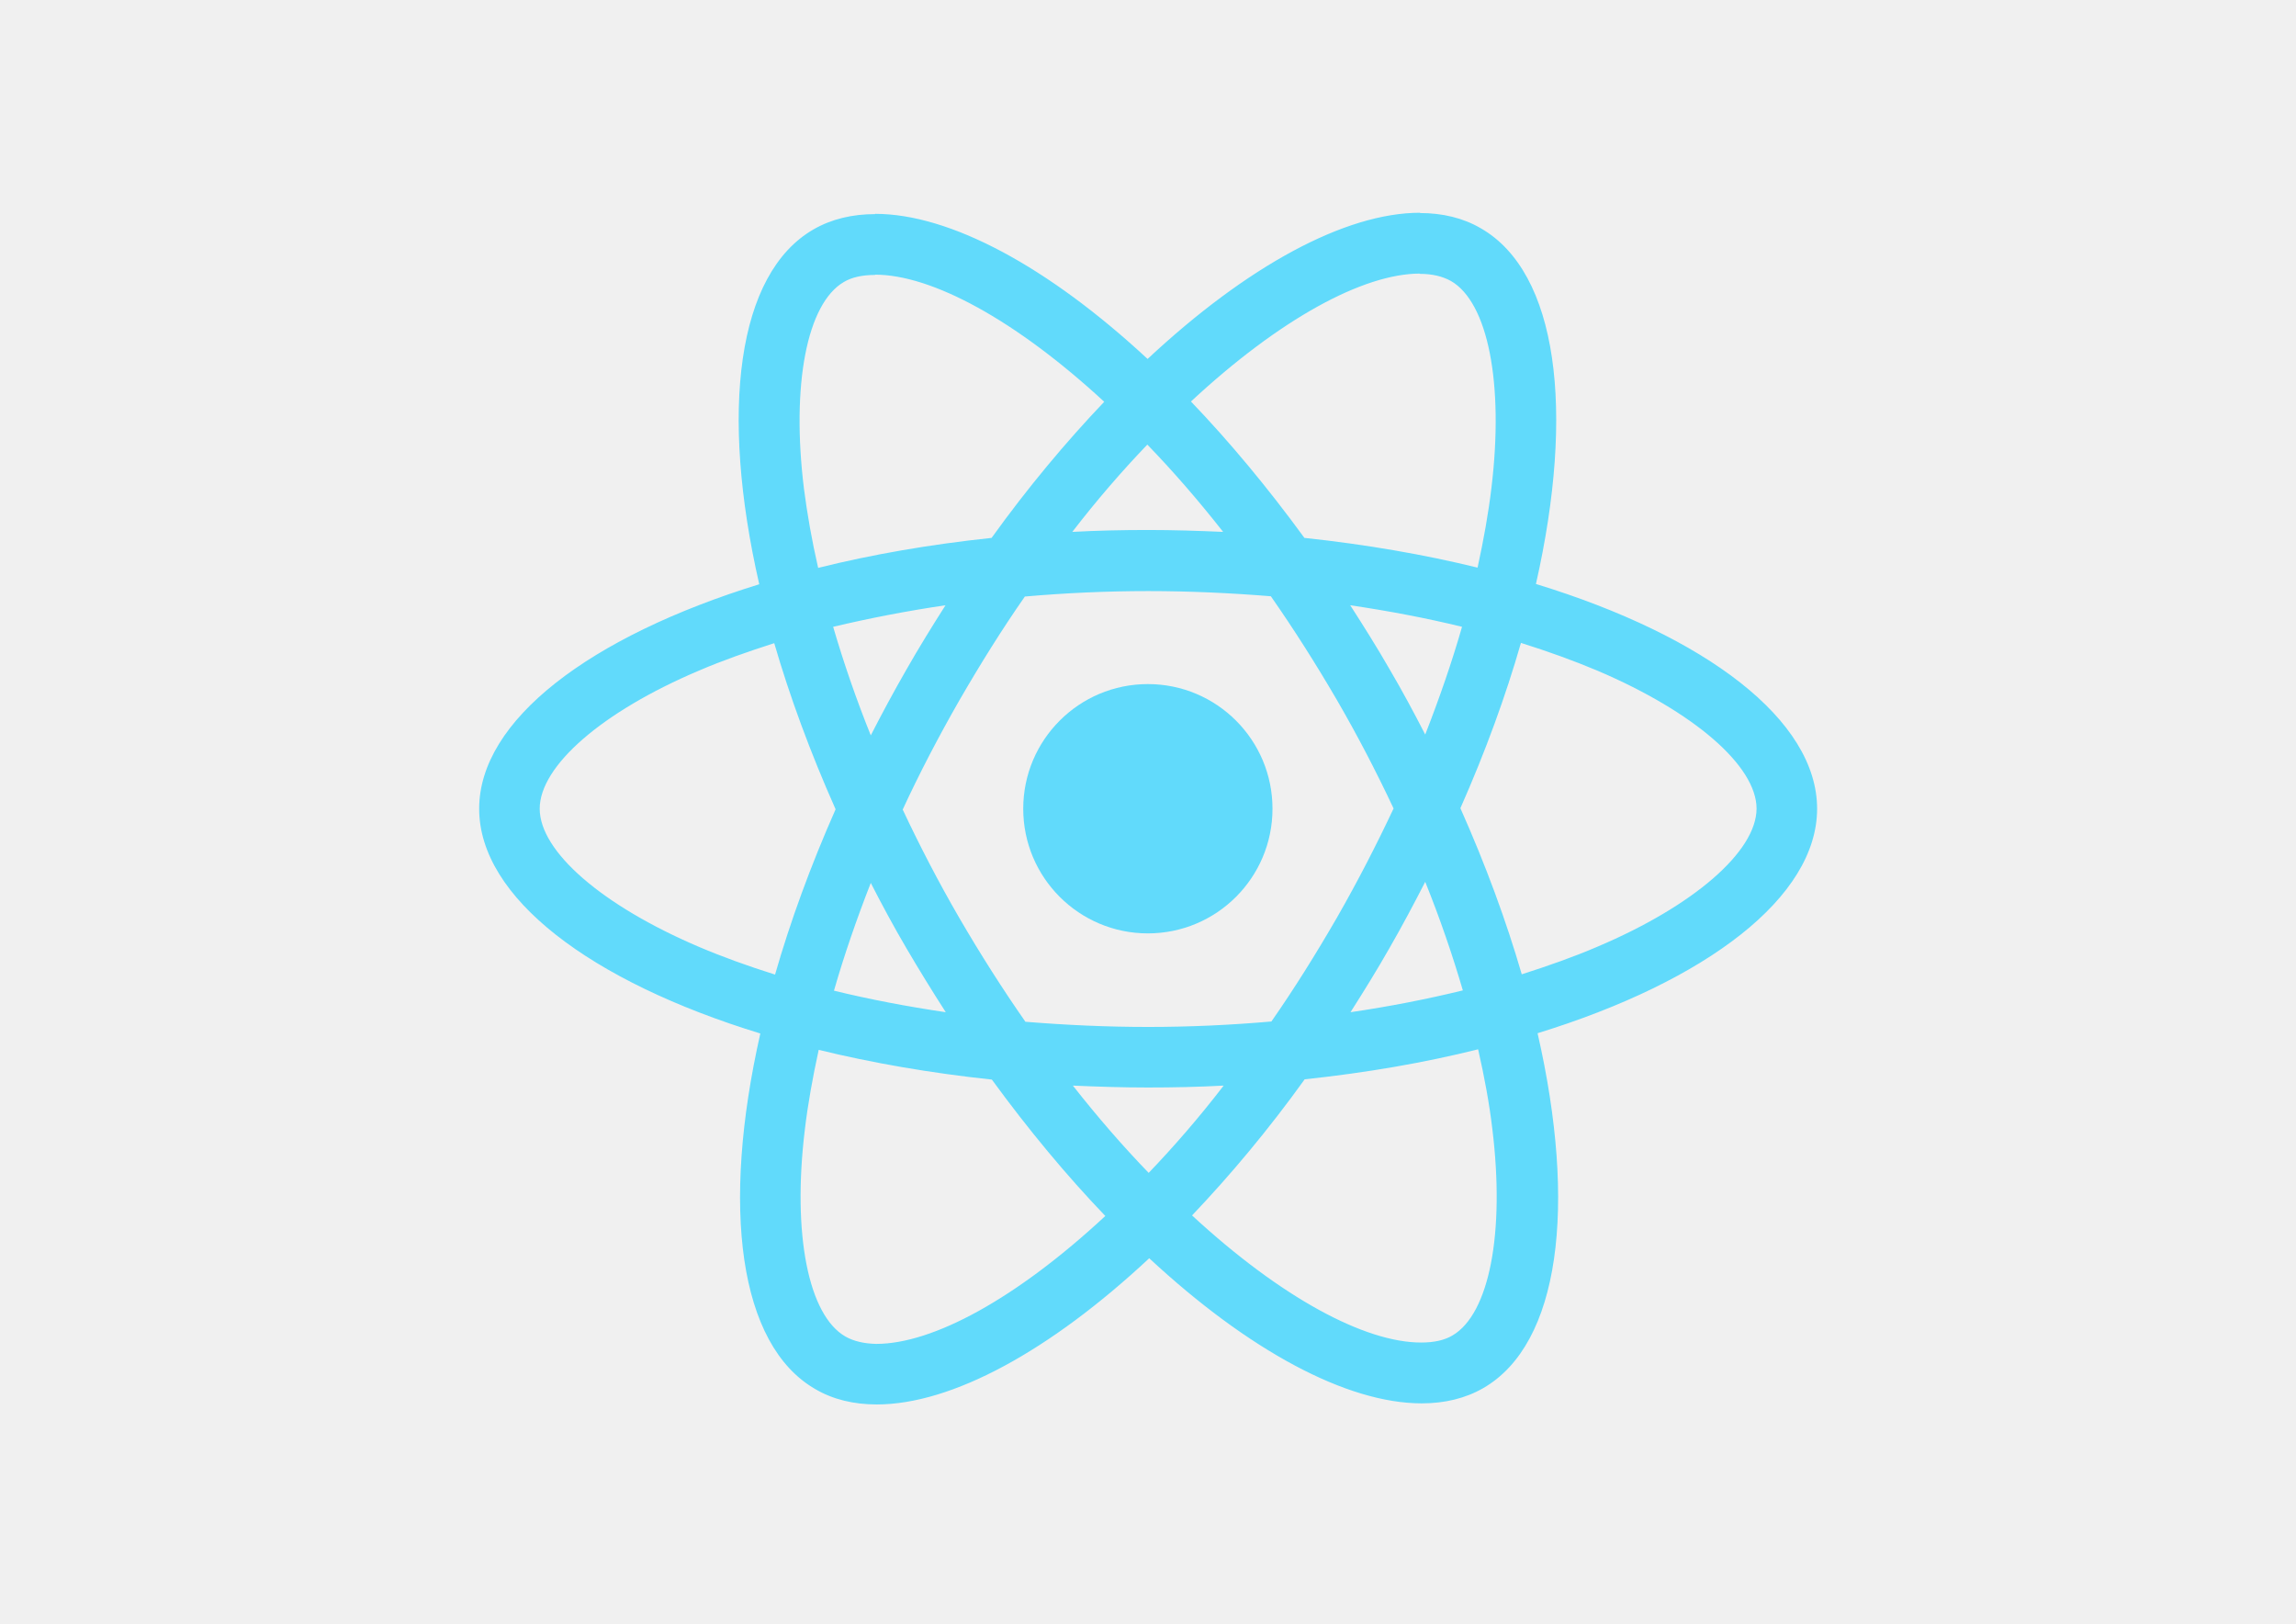
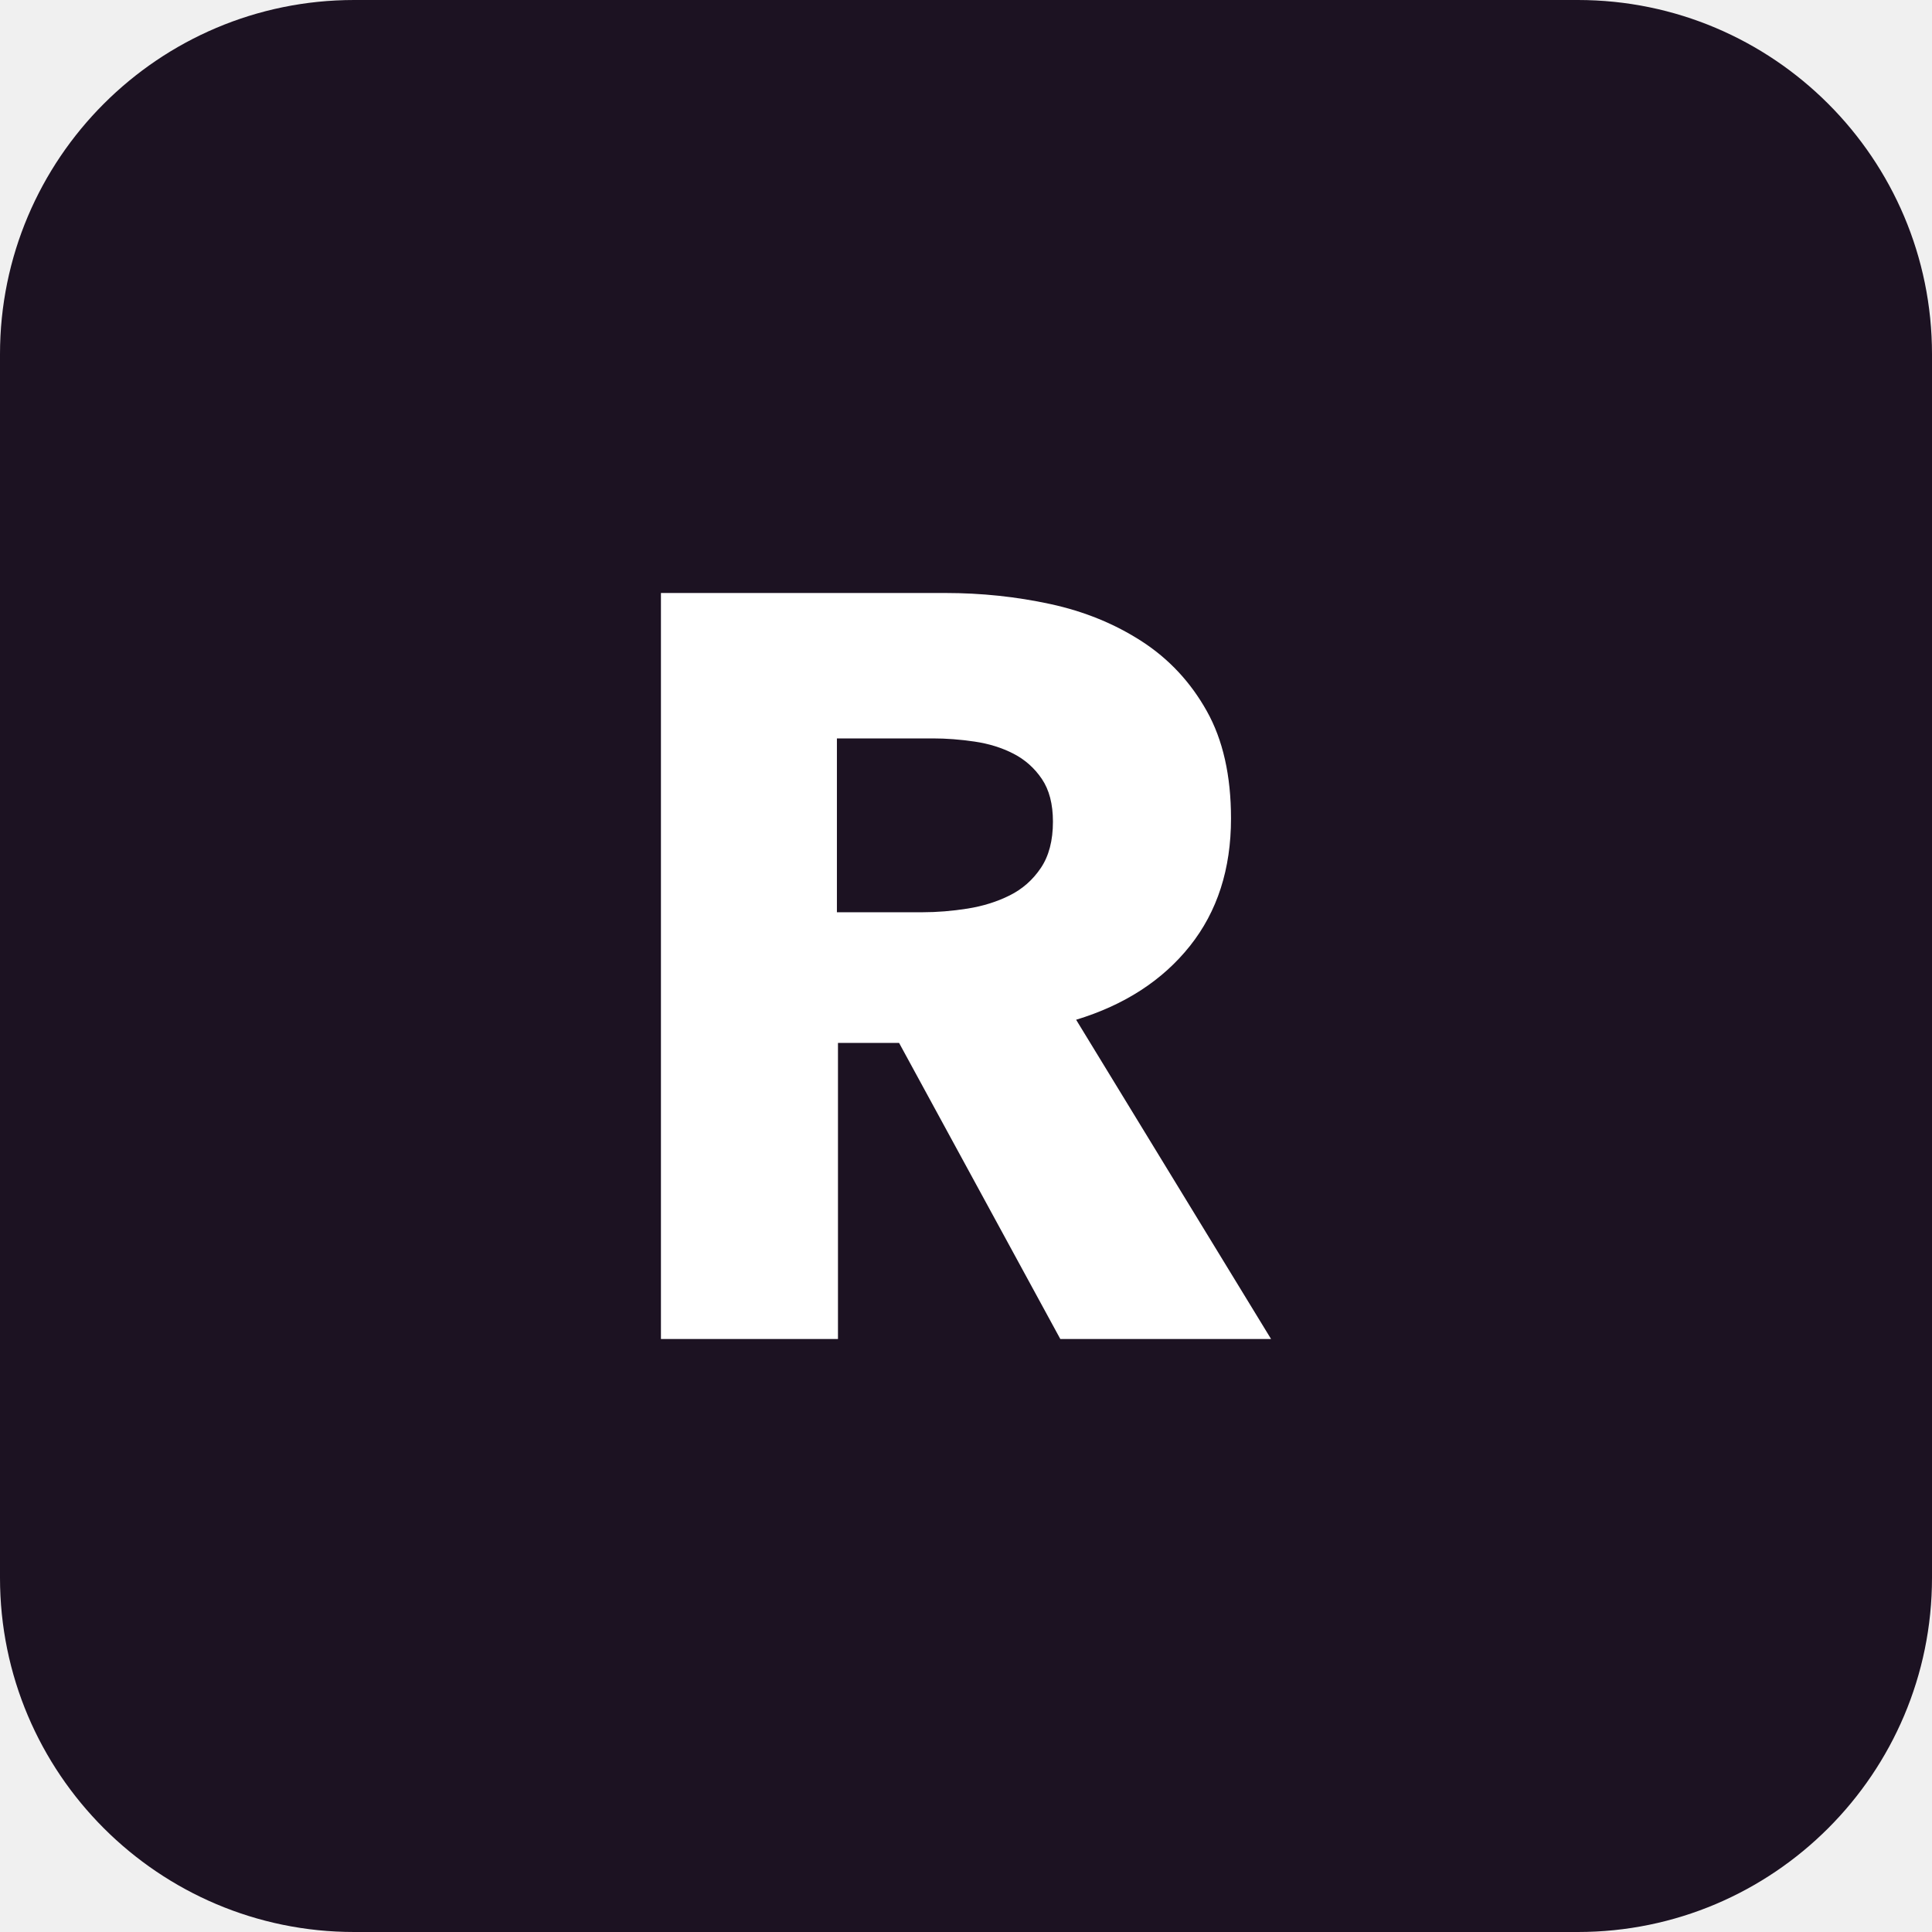
- <svg xmlns="http://www.w3.org/2000/svg" viewBox="0 0 841.9 595.3">
-   <g fill="#61DAFB">
-     <path d="M666.3 296.5c0-32.5-40.7-63.3-103.1-82.4 14.4-63.6 8-114.2-20.2-130.4-6.5-3.8-14.1-5.6-22.4-5.6v22.3c4.6 0 8.3.9 11.4 2.6 13.6 7.8 19.5 37.5 14.9 75.7-1.1 9.4-2.9 19.3-5.1 29.4-19.6-4.8-41-8.5-63.5-10.9-13.5-18.5-27.5-35.3-41.6-50 32.6-30.3 63.2-46.9 84-46.9V78c-27.5 0-63.5 19.6-99.9 53.6-36.4-33.8-72.4-53.2-99.9-53.2v22.3c20.7 0 51.4 16.5 84 46.6-14 14.7-28 31.4-41.3 49.9-22.6 2.4-44 6.1-63.6 11-2.3-10-4-19.7-5.2-29-4.7-38.2 1.1-67.9 14.6-75.8 3-1.8 6.9-2.6 11.5-2.6V78.5c-8.4 0-16 1.8-22.6 5.6-28.1 16.2-34.4 66.7-19.9 130.1-62.2 19.2-102.7 49.9-102.7 82.3 0 32.5 40.7 63.3 103.1 82.4-14.4 63.6-8 114.2 20.2 130.4 6.5 3.8 14.1 5.6 22.5 5.6 27.5 0 63.5-19.6 99.9-53.6 36.4 33.8 72.4 53.2 99.9 53.2 8.4 0 16-1.8 22.6-5.6 28.1-16.2 34.4-66.7 19.9-130.1 62-19.1 102.5-49.9 102.5-82.3zm-130.2-66.7c-3.7 12.9-8.3 26.2-13.5 39.5-4.1-8-8.4-16-13.1-24-4.6-8-9.5-15.8-14.4-23.4 14.2 2.1 27.9 4.7 41 7.9zm-45.8 106.5c-7.8 13.5-15.8 26.3-24.1 38.2-14.9 1.3-30 2-45.2 2-15.1 0-30.2-.7-45-1.9-8.3-11.9-16.4-24.6-24.2-38-7.6-13.1-14.5-26.4-20.8-39.8 6.2-13.4 13.2-26.8 20.7-39.9 7.8-13.5 15.8-26.3 24.1-38.2 14.9-1.3 30-2 45.2-2 15.1 0 30.2.7 45 1.9 8.3 11.9 16.4 24.6 24.2 38 7.6 13.1 14.5 26.4 20.8 39.8-6.3 13.4-13.2 26.8-20.7 39.9zm32.3-13c5.4 13.4 10 26.8 13.8 39.8-13.1 3.2-26.9 5.9-41.2 8 4.9-7.7 9.8-15.6 14.4-23.7 4.6-8 8.9-16.1 13-24.1zM421.2 430c-9.3-9.6-18.6-20.3-27.8-32 9 .4 18.2.7 27.5.7 9.4 0 18.7-.2 27.8-.7-9 11.7-18.3 22.4-27.5 32zm-74.4-58.9c-14.2-2.1-27.9-4.7-41-7.9 3.7-12.9 8.3-26.2 13.5-39.5 4.1 8 8.4 16 13.1 24 4.7 8 9.5 15.8 14.4 23.4zM420.7 163c9.3 9.6 18.6 20.3 27.8 32-9-.4-18.2-.7-27.5-.7-9.4 0-18.7.2-27.8.7 9-11.7 18.3-22.4 27.5-32zm-74 58.9c-4.9 7.7-9.8 15.6-14.4 23.7-4.6 8-8.9 16-13 24-5.4-13.4-10-26.8-13.8-39.8 13.1-3.1 26.9-5.8 41.2-7.9zm-90.5 125.2c-35.4-15.1-58.3-34.9-58.3-50.6 0-15.7 22.9-35.6 58.3-50.6 8.6-3.7 18-7 27.7-10.1 5.7 19.6 13.2 40 22.5 60.9-9.2 20.8-16.6 41.1-22.2 60.6-9.9-3.1-19.3-6.5-28-10.2zM310 490c-13.6-7.8-19.5-37.5-14.9-75.7 1.1-9.4 2.9-19.3 5.1-29.4 19.6 4.8 41 8.5 63.5 10.9 13.5 18.5 27.5 35.3 41.6 50-32.6 30.3-63.2 46.9-84 46.9-4.5-.1-8.3-1-11.3-2.7zm237.2-76.2c4.7 38.2-1.1 67.9-14.6 75.8-3 1.8-6.9 2.6-11.5 2.6-20.7 0-51.4-16.5-84-46.6 14-14.7 28-31.4 41.3-49.9 22.6-2.4 44-6.1 63.6-11 2.3 10.1 4.1 19.8 5.2 29.1zm38.5-66.7c-8.6 3.7-18 7-27.7 10.1-5.7-19.6-13.2-40-22.5-60.9 9.2-20.8 16.6-41.1 22.2-60.6 9.9 3.1 19.3 6.5 28.1 10.2 35.4 15.1 58.3 34.9 58.3 50.6-.1 15.7-23 35.6-58.4 50.6zM320.8 78.4z" />
-     <circle cx="420.9" cy="296.5" r="45.7" />
-     <path d="M520.5 78.1z" />
+ <svg xmlns="http://www.w3.org/2000/svg" width="100%" height="100%" viewBox="0 0 60 60" version="1.1" xml:space="preserve" style="fill-rule:evenodd;clip-rule:evenodd;stroke-linejoin:round;stroke-miterlimit:1.414;">
+   <g>
+     <path d="M60,11c0,-6.071 -4.929,-11 -11,-11l-38,0c-6.071,0 -11,4.929 -11,11l0,38c0,6.071 4.929,11 11,11l38,0c6.071,0 11,-4.929 11,-11l0,-38Z" style="fill:#1c1222;" />
+     <path id="svg_1" d="M32.929,41.584l-5.007,-9.195l-1.898,0l0,9.195l-5.498,0l0,-23.168l8.836,0c1.113,0 2.198,0.114 3.256,0.343c1.058,0.229 2.007,0.617 2.847,1.162c0.84,0.545 1.511,1.265 2.012,2.16c0.502,0.894 0.753,2.007 0.753,3.338c0,1.57 -0.425,2.89 -1.276,3.959c-0.851,1.069 -2.029,1.833 -3.534,2.291l6.054,9.915l-6.545,0Zm-0.229,-16.067c0,-0.546 -0.115,-0.987 -0.344,-1.326c-0.229,-0.338 -0.523,-0.6 -0.883,-0.785c-0.36,-0.185 -0.764,-0.311 -1.211,-0.376c-0.447,-0.066 -0.878,-0.098 -1.293,-0.098l-2.978,0l0,5.399l2.651,0c0.458,0 0.927,-0.038 1.407,-0.114c0.48,-0.077 0.916,-0.213 1.309,-0.41c0.393,-0.196 0.715,-0.479 0.965,-0.85c0.251,-0.371 0.377,-0.851 0.377,-1.44Z" style="fill:#fff;fill-rule:nonzero;" />
  </g>
</svg>
